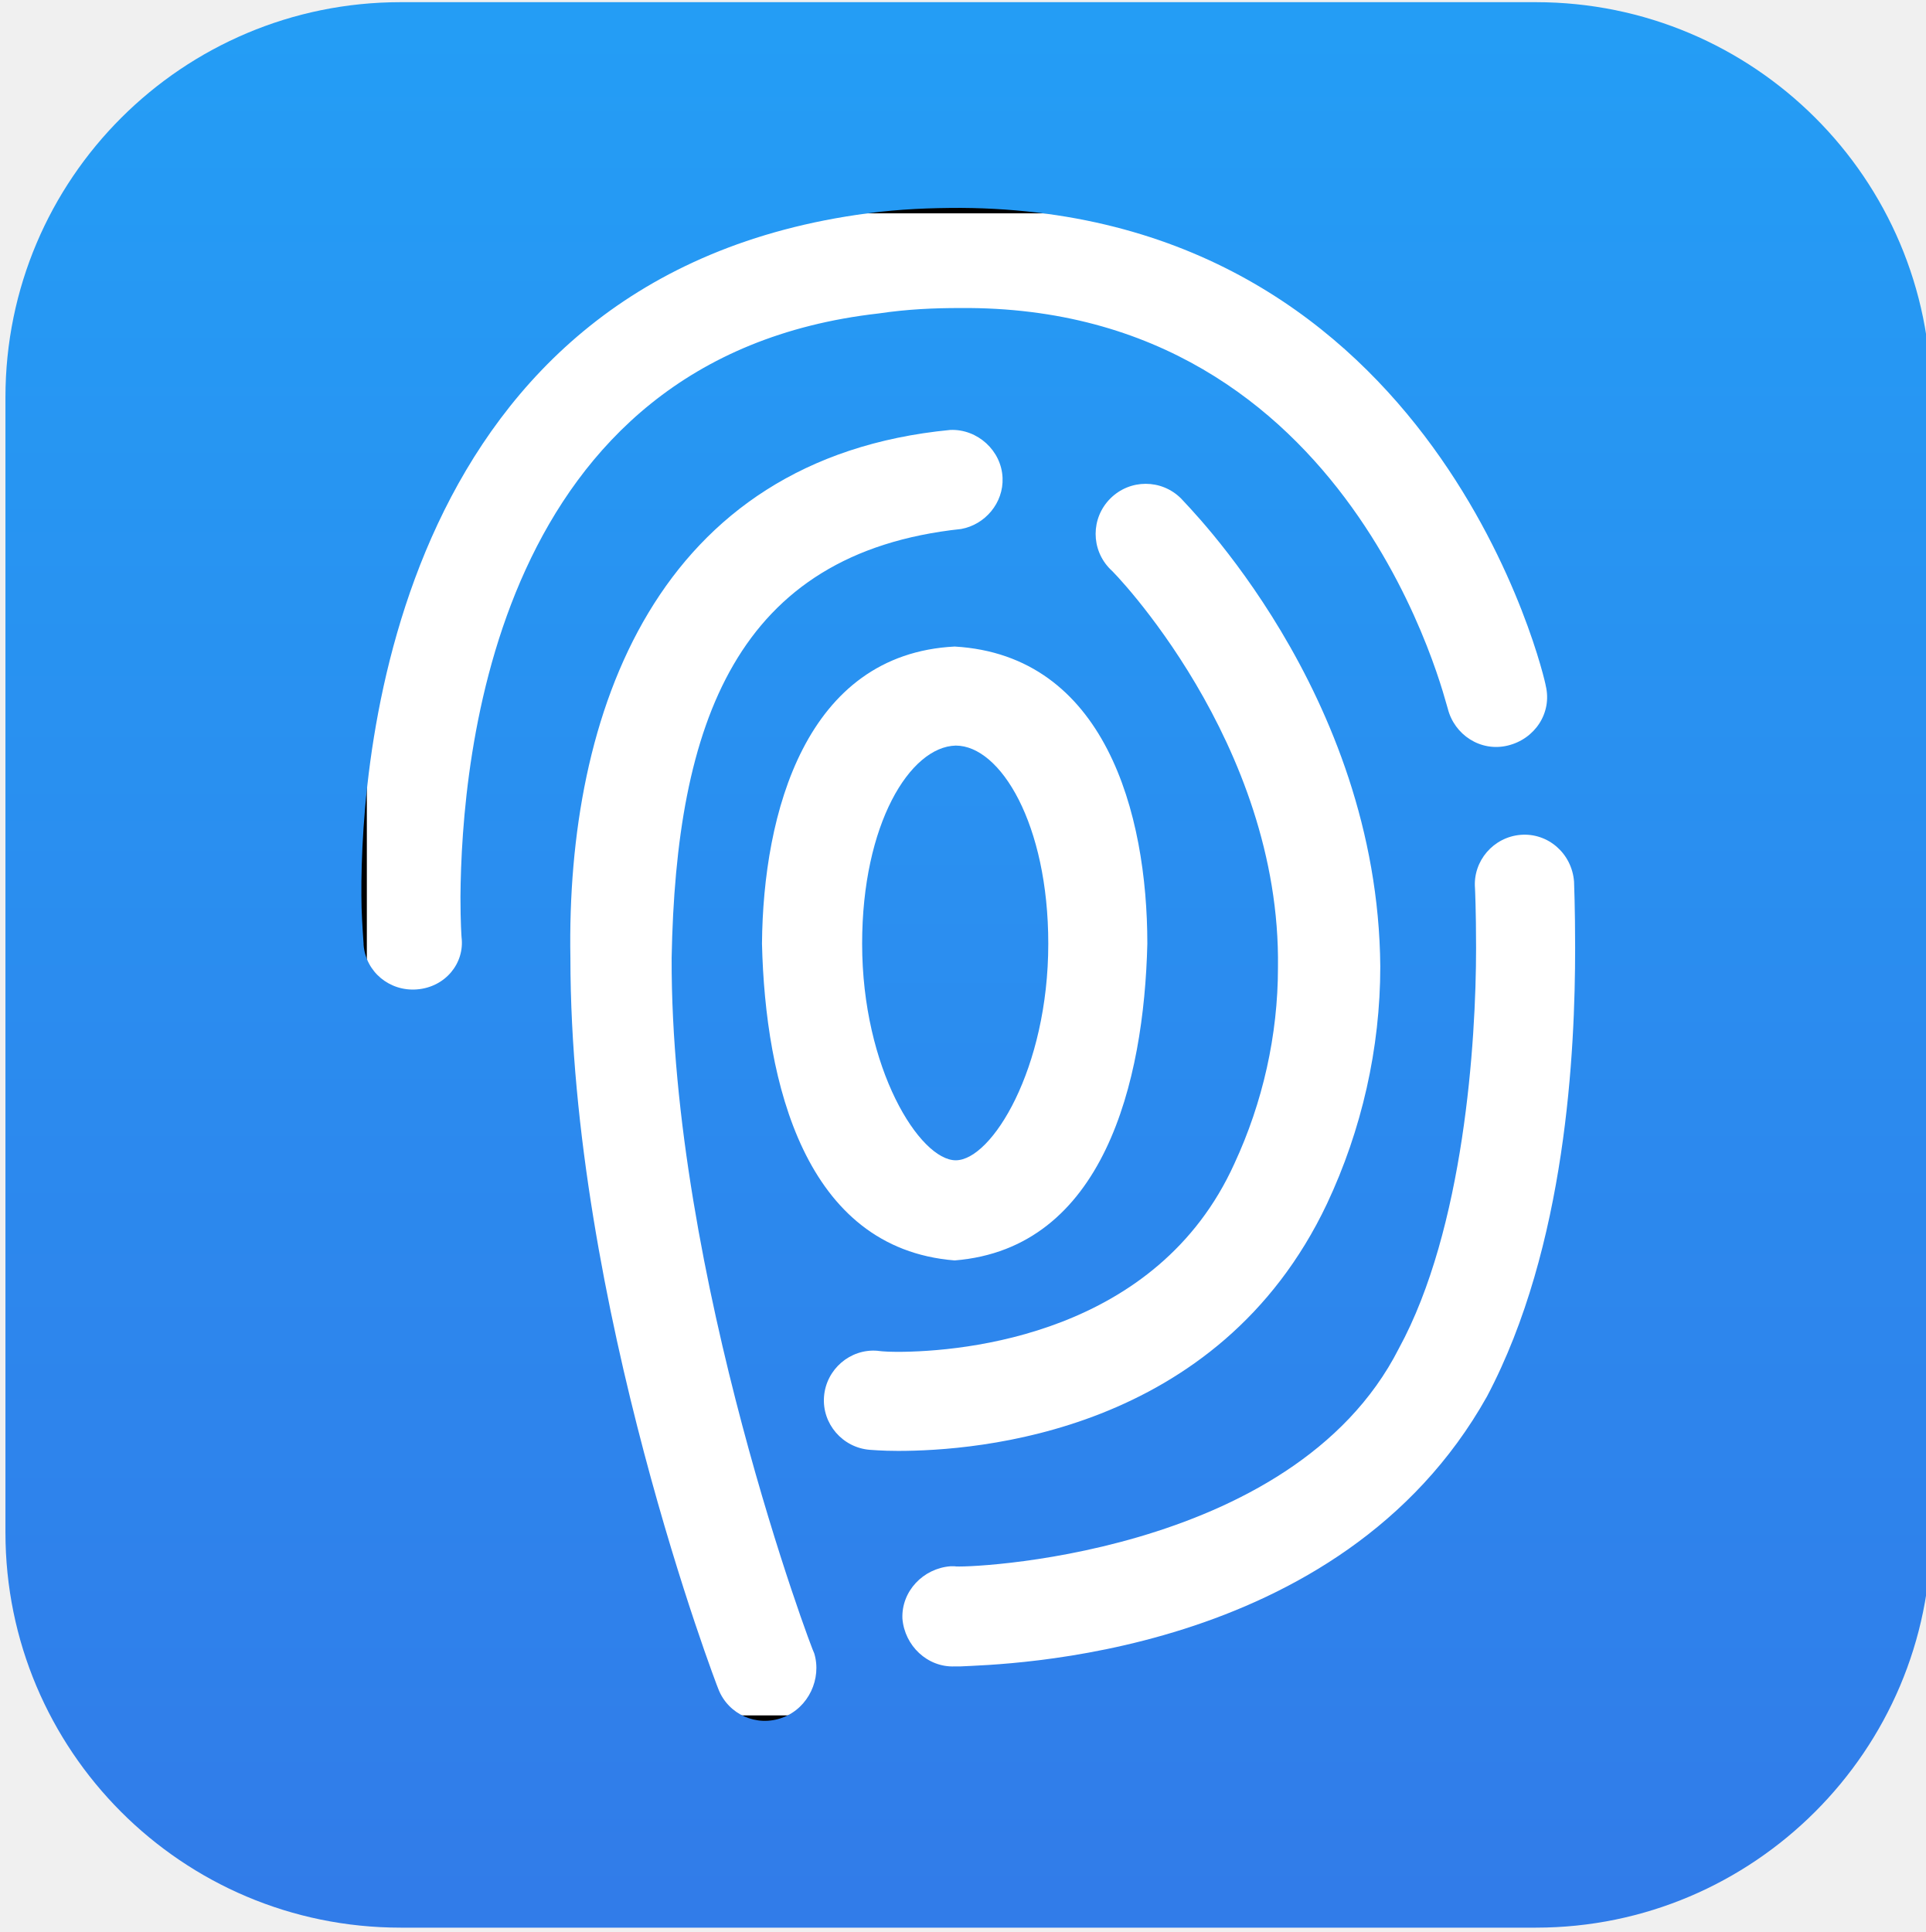
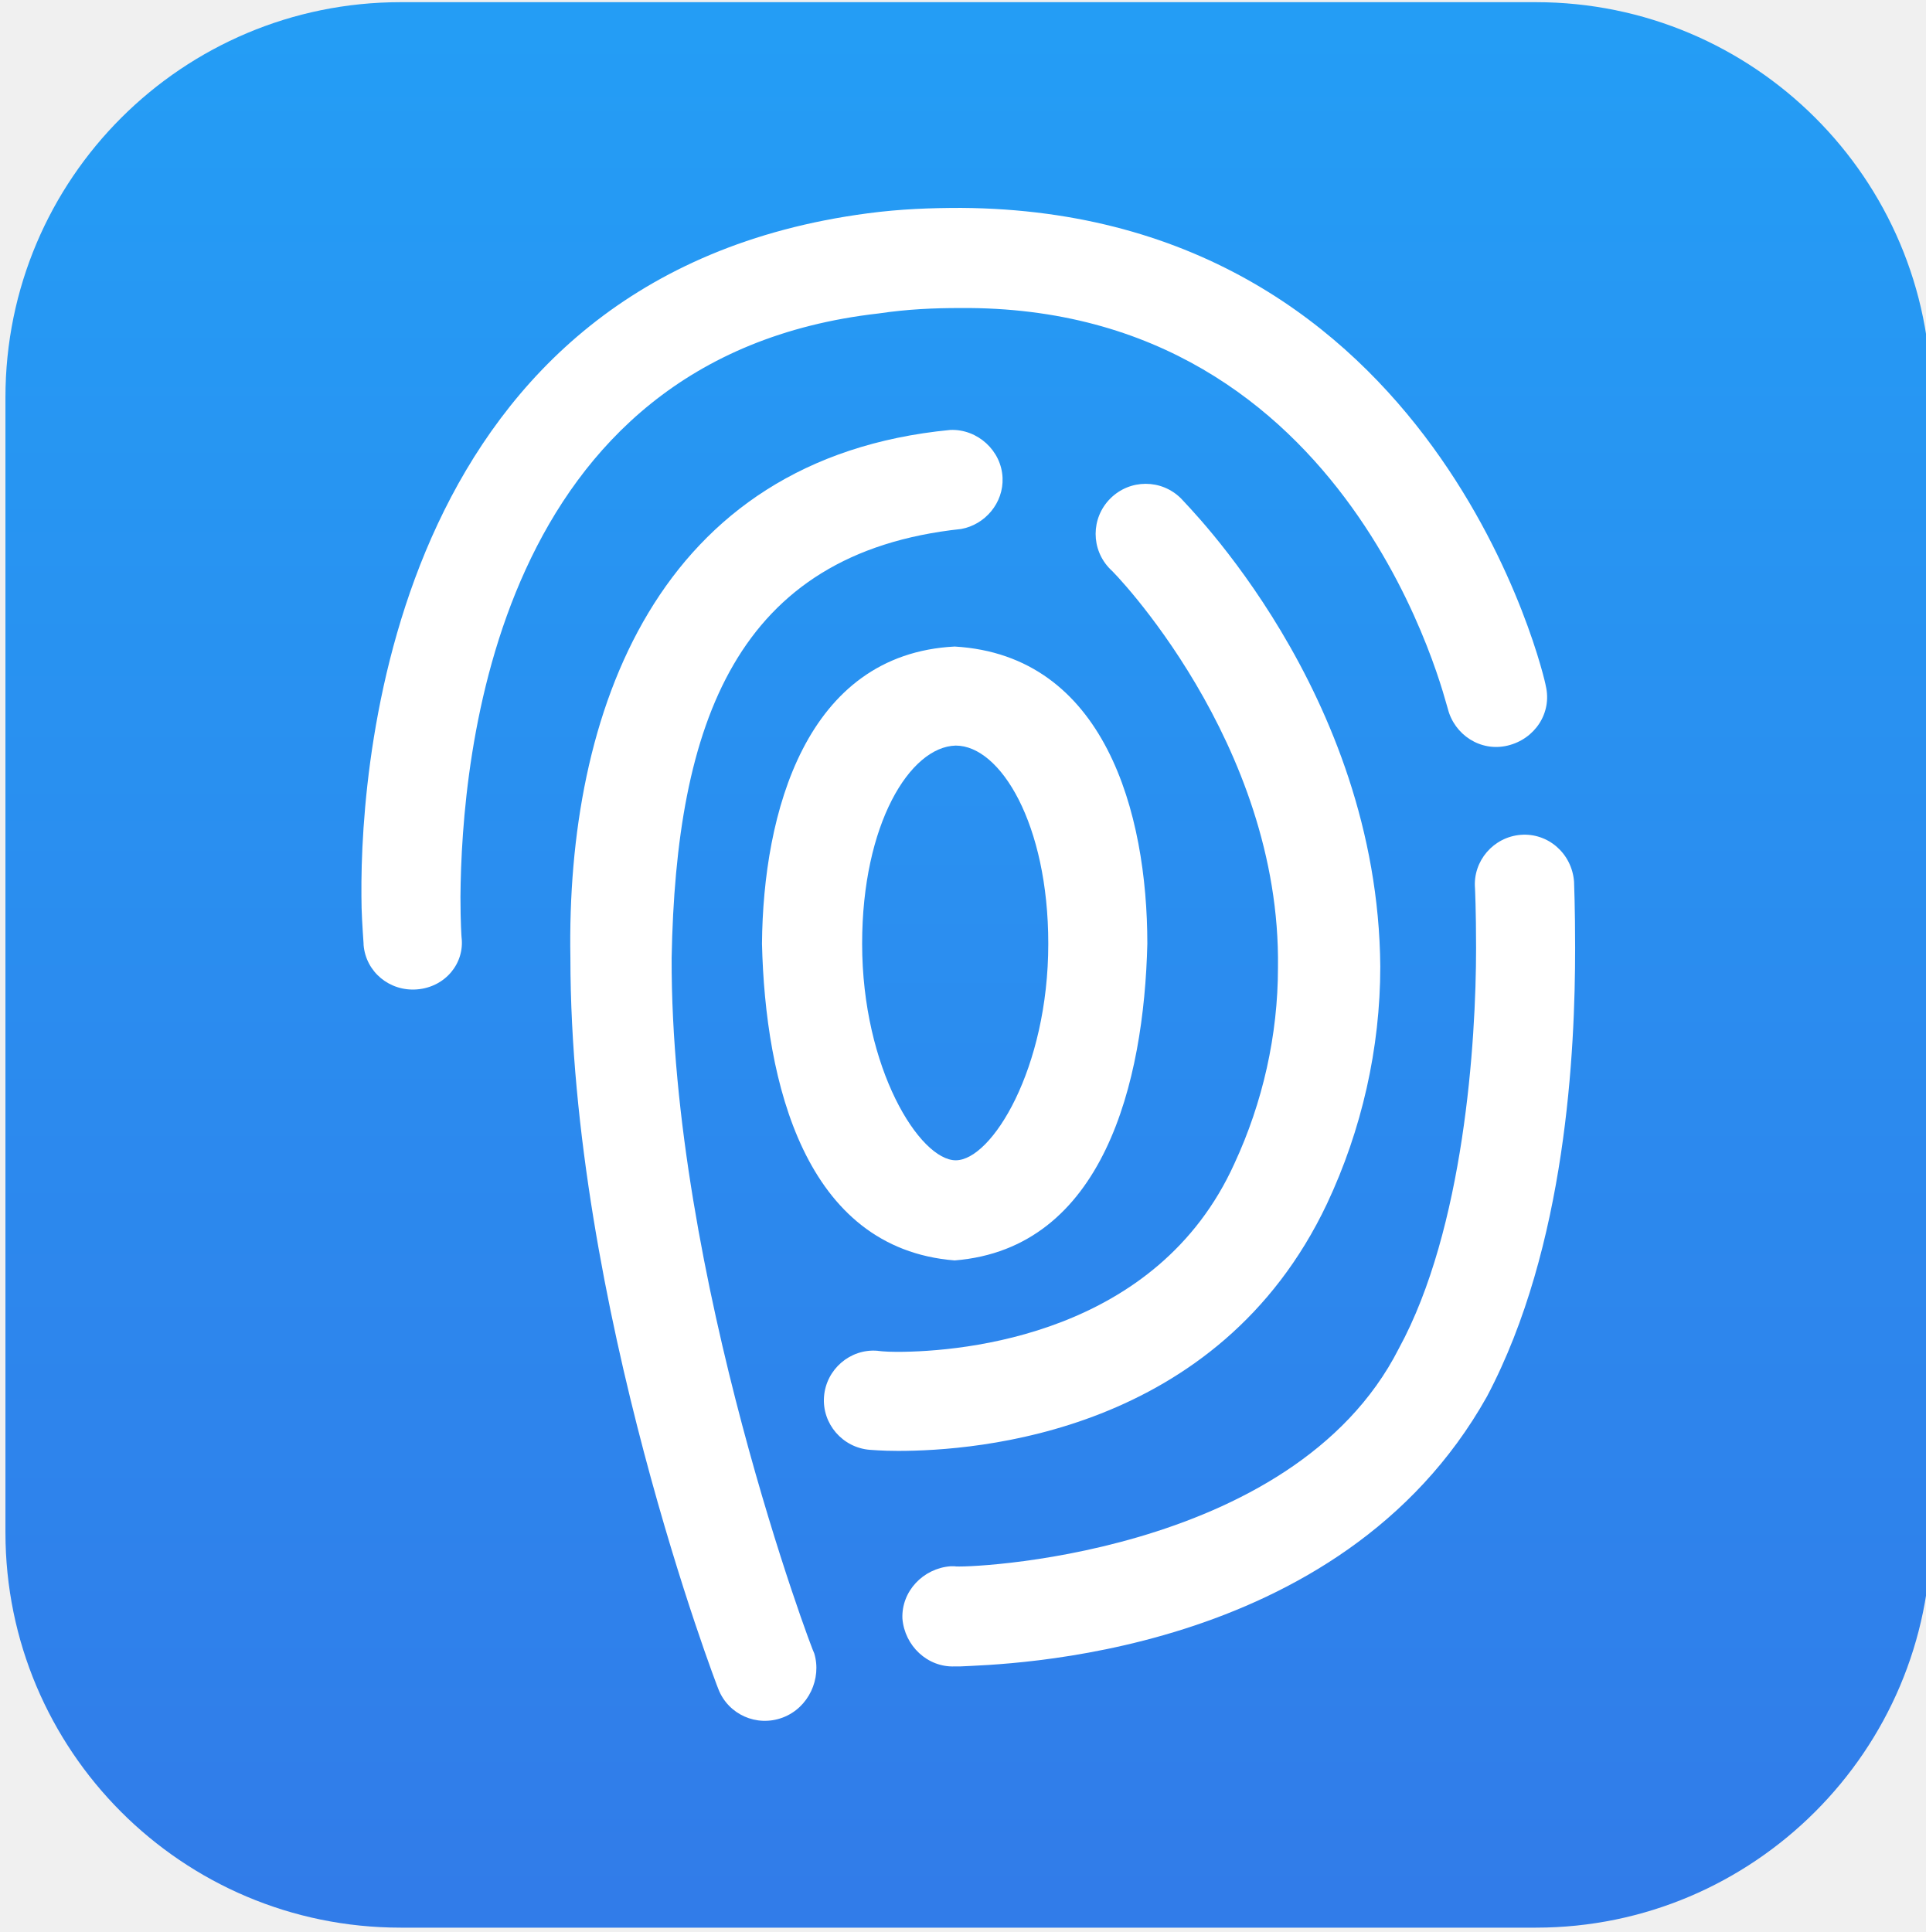
<svg xmlns="http://www.w3.org/2000/svg" version="1.1" x="0px" y="0px" viewBox="0 0 176.9 177.5" style="enable-background:new 0 0 176.9 177.5;" xml:space="preserve">
  <style type="text/css">
- 	.st0{fill:#FFFFFF;stroke:#000000;stroke-miterlimit:10;}
+ 	.st0{fill:#FFFFFF;}
	.st1{fill:url(#SVGID_1_);}
	.st2{fill:url(#SVGID_2_);}
</style>
  <g id="图层_2">
    <rect x="33.2" y="19.1" class="st0" width="116.8" height="139" />
  </g>
  <g id="onface">
    <linearGradient id="SVGID_1_" gradientUnits="userSpaceOnUse" x1="87.75" y1="682.665" x2="87.75" y2="720.665" gradientTransform="matrix(1 0 0 1 0 -611.3309)">
      <stop offset="0" style="stop-color:#2A91F1" />
      <stop offset="1" style="stop-color:#2C8AEE" />
    </linearGradient>
    <path class="st1" d="M79.2,86.7c0,11.5,5.3,19.9,8.6,19.9c3.3,0,8.5-8.4,8.5-19.9c0-11-4.4-18.2-8.5-18.2   C83.6,68.6,79.2,75.7,79.2,86.7z" />
    <linearGradient id="SVGID_2_" gradientUnits="userSpaceOnUse" x1="88.95" y1="-412.335" x2="88.95" y2="-584.987" gradientTransform="matrix(1 0 0 -1 0 -410)">
      <stop offset="0" style="stop-color:#249DF5" />
      <stop offset="1" style="stop-color:#317CE9" />
    </linearGradient>
    <path class="st2" d="M141.1,0.2H36.8c-20,0-36.3,16.2-36.3,36.3v104.3c0,20,16.2,36.3,36.3,36.3h104.3c20,0,36.3-16.3,36.3-36.3   V36.5C177.4,16.4,161.1,0.2,141.1,0.2L141.1,0.2z M38.3,90.9c-2.5,0.2-4.7-1.6-4.9-4.1v-0.1c-0.1-1.5-0.2-2.9-0.2-4.4   c-0.1-13.2,3.3-57,46.5-62.7c3-0.4,5.8-0.5,8.6-0.5C132.2,19.4,142,62.7,142,63l0,0c0.6,2.5-1,4.9-3.5,5.5s-4.9-1-5.5-3.4l0,0l0,0   c-0.1,0-8.5-37.1-44.8-36.8c-2.4,0-4.8,0.1-7.5,0.5c-35.3,4-38.3,40.8-38.4,53.6c0,2.4,0.1,3.7,0.1,3.7   C42.7,88.5,40.9,90.7,38.3,90.9L38.3,90.9z M71.9,157.8c-2.4,0.9-5-0.3-5.9-2.6l0,0C65.9,155,52.4,119.8,52.4,88   C52,65.5,60.3,42.1,87.3,39.5c2.5-0.1,4.7,1.9,4.8,4.4c0.1,2.3-1.6,4.3-3.8,4.7C67.6,50.8,62.1,66.5,61.7,88   c-0.1,29.2,13,63.9,13.1,63.9C75.5,154.2,74.3,156.9,71.9,157.8L71.9,157.8L71.9,157.8z M105.4,86.7c-0.3,12.7-4,28-17.7,29.1   C73.9,114.7,70.3,99.4,70,86.7c0.1-12,4-26.6,17.7-27.3C101.5,60.2,105.4,74.7,105.4,86.7z M79.9,133.2L79.9,133.2   c-2.5-0.2-4.4-2.4-4.2-4.9l0,0c0.2-2.5,2.4-4.4,4.9-4.2l0,0l0,0c0,0,0.6,0.1,1.8,0.1c6.2,0,23.9-1.6,31-17.3c2.6-5.6,4-11.8,4-18   c0.3-20.7-15.3-36.6-15.4-36.6c-1.8-1.8-1.8-4.7,0-6.5s4.7-1.8,6.5,0c0.3,0.4,18.1,17.8,18.3,43c0,7.5-1.7,15-4.9,21.8   c-10,21.1-32.2,22.7-39.4,22.7C81,133.3,80,133.2,79.9,133.2L79.9,133.2z M136.6,128.3c-13.5,24.1-44.6,24.6-48.4,24.8h-0.4h-0.1   c-2.5,0.1-4.6-1.9-4.8-4.4c-0.1-2.5,1.9-4.6,4.4-4.8l0,0h0.4c0.4,0.2,31-0.7,40.8-20c6-11,7.1-28.2,7.1-36.8c0-3.5-0.1-5.5-0.1-5.5   c-0.2-2.5,1.7-4.7,4.2-4.9l0,0c2.5-0.2,4.7,1.7,4.9,4.3c0,0.1,0.1,2.4,0.1,6.1C144.7,96.5,143.9,114.5,136.6,128.3L136.6,128.3z" />
  </g>
</svg>
